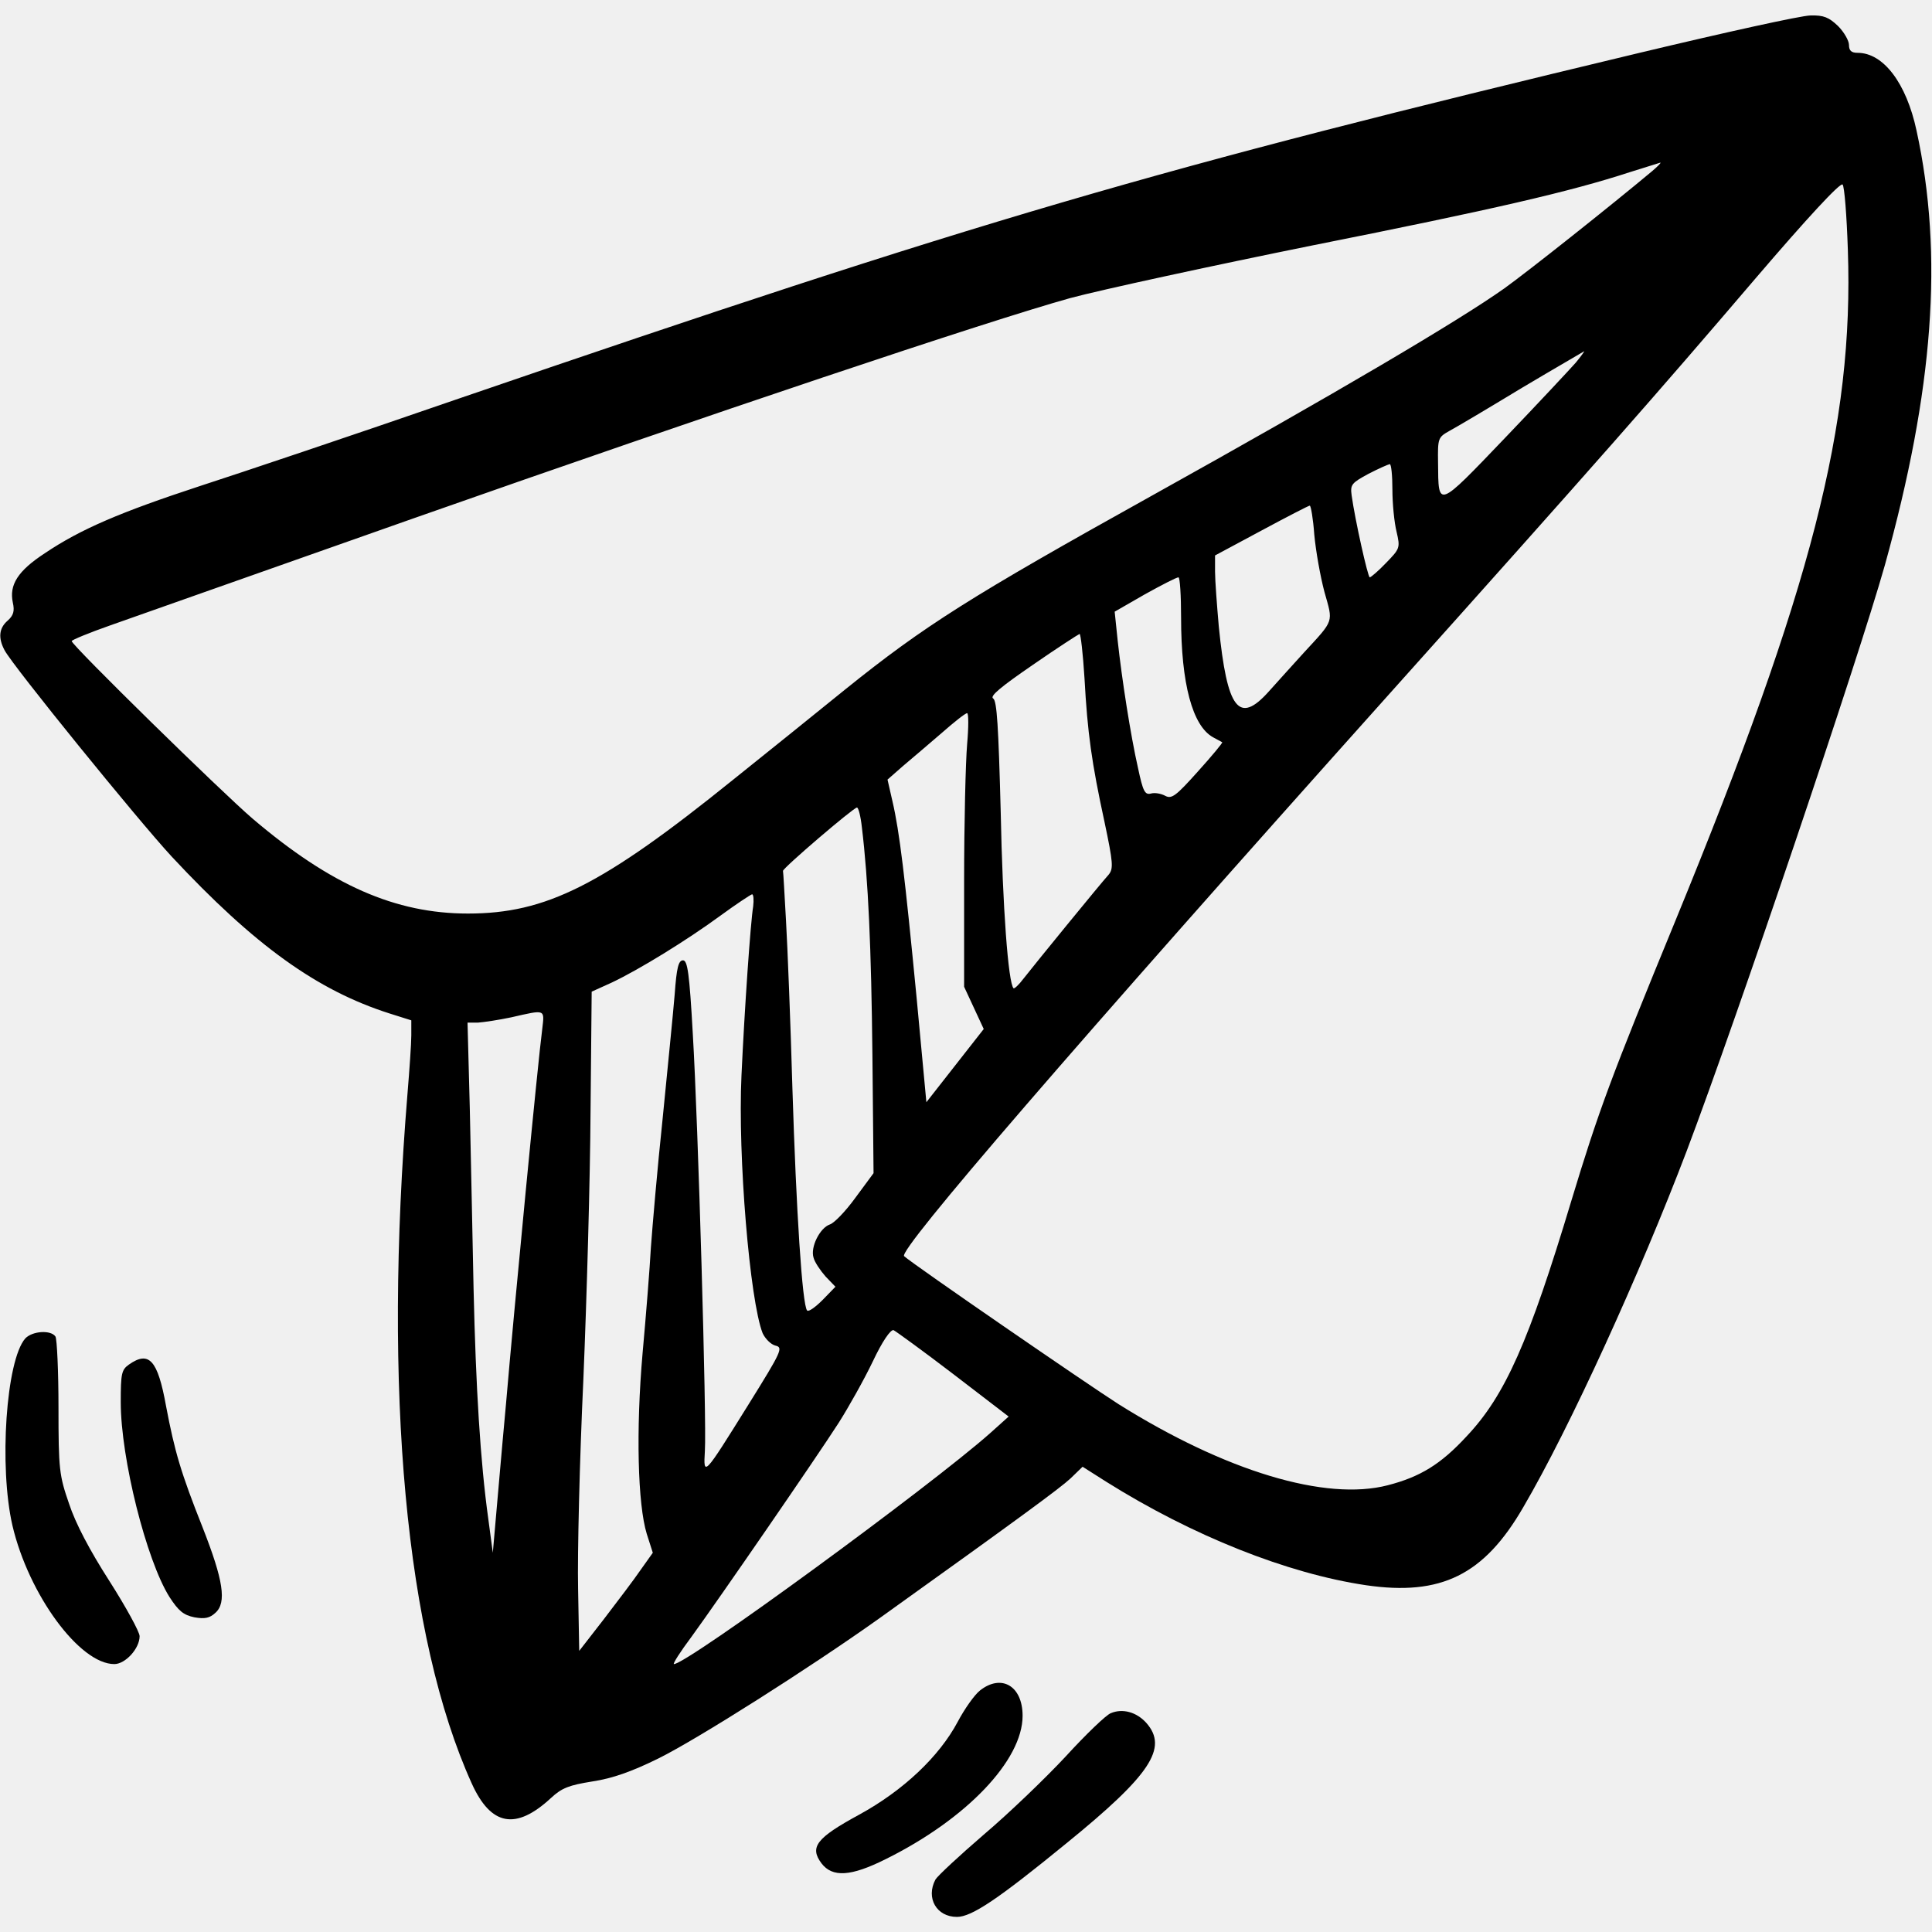
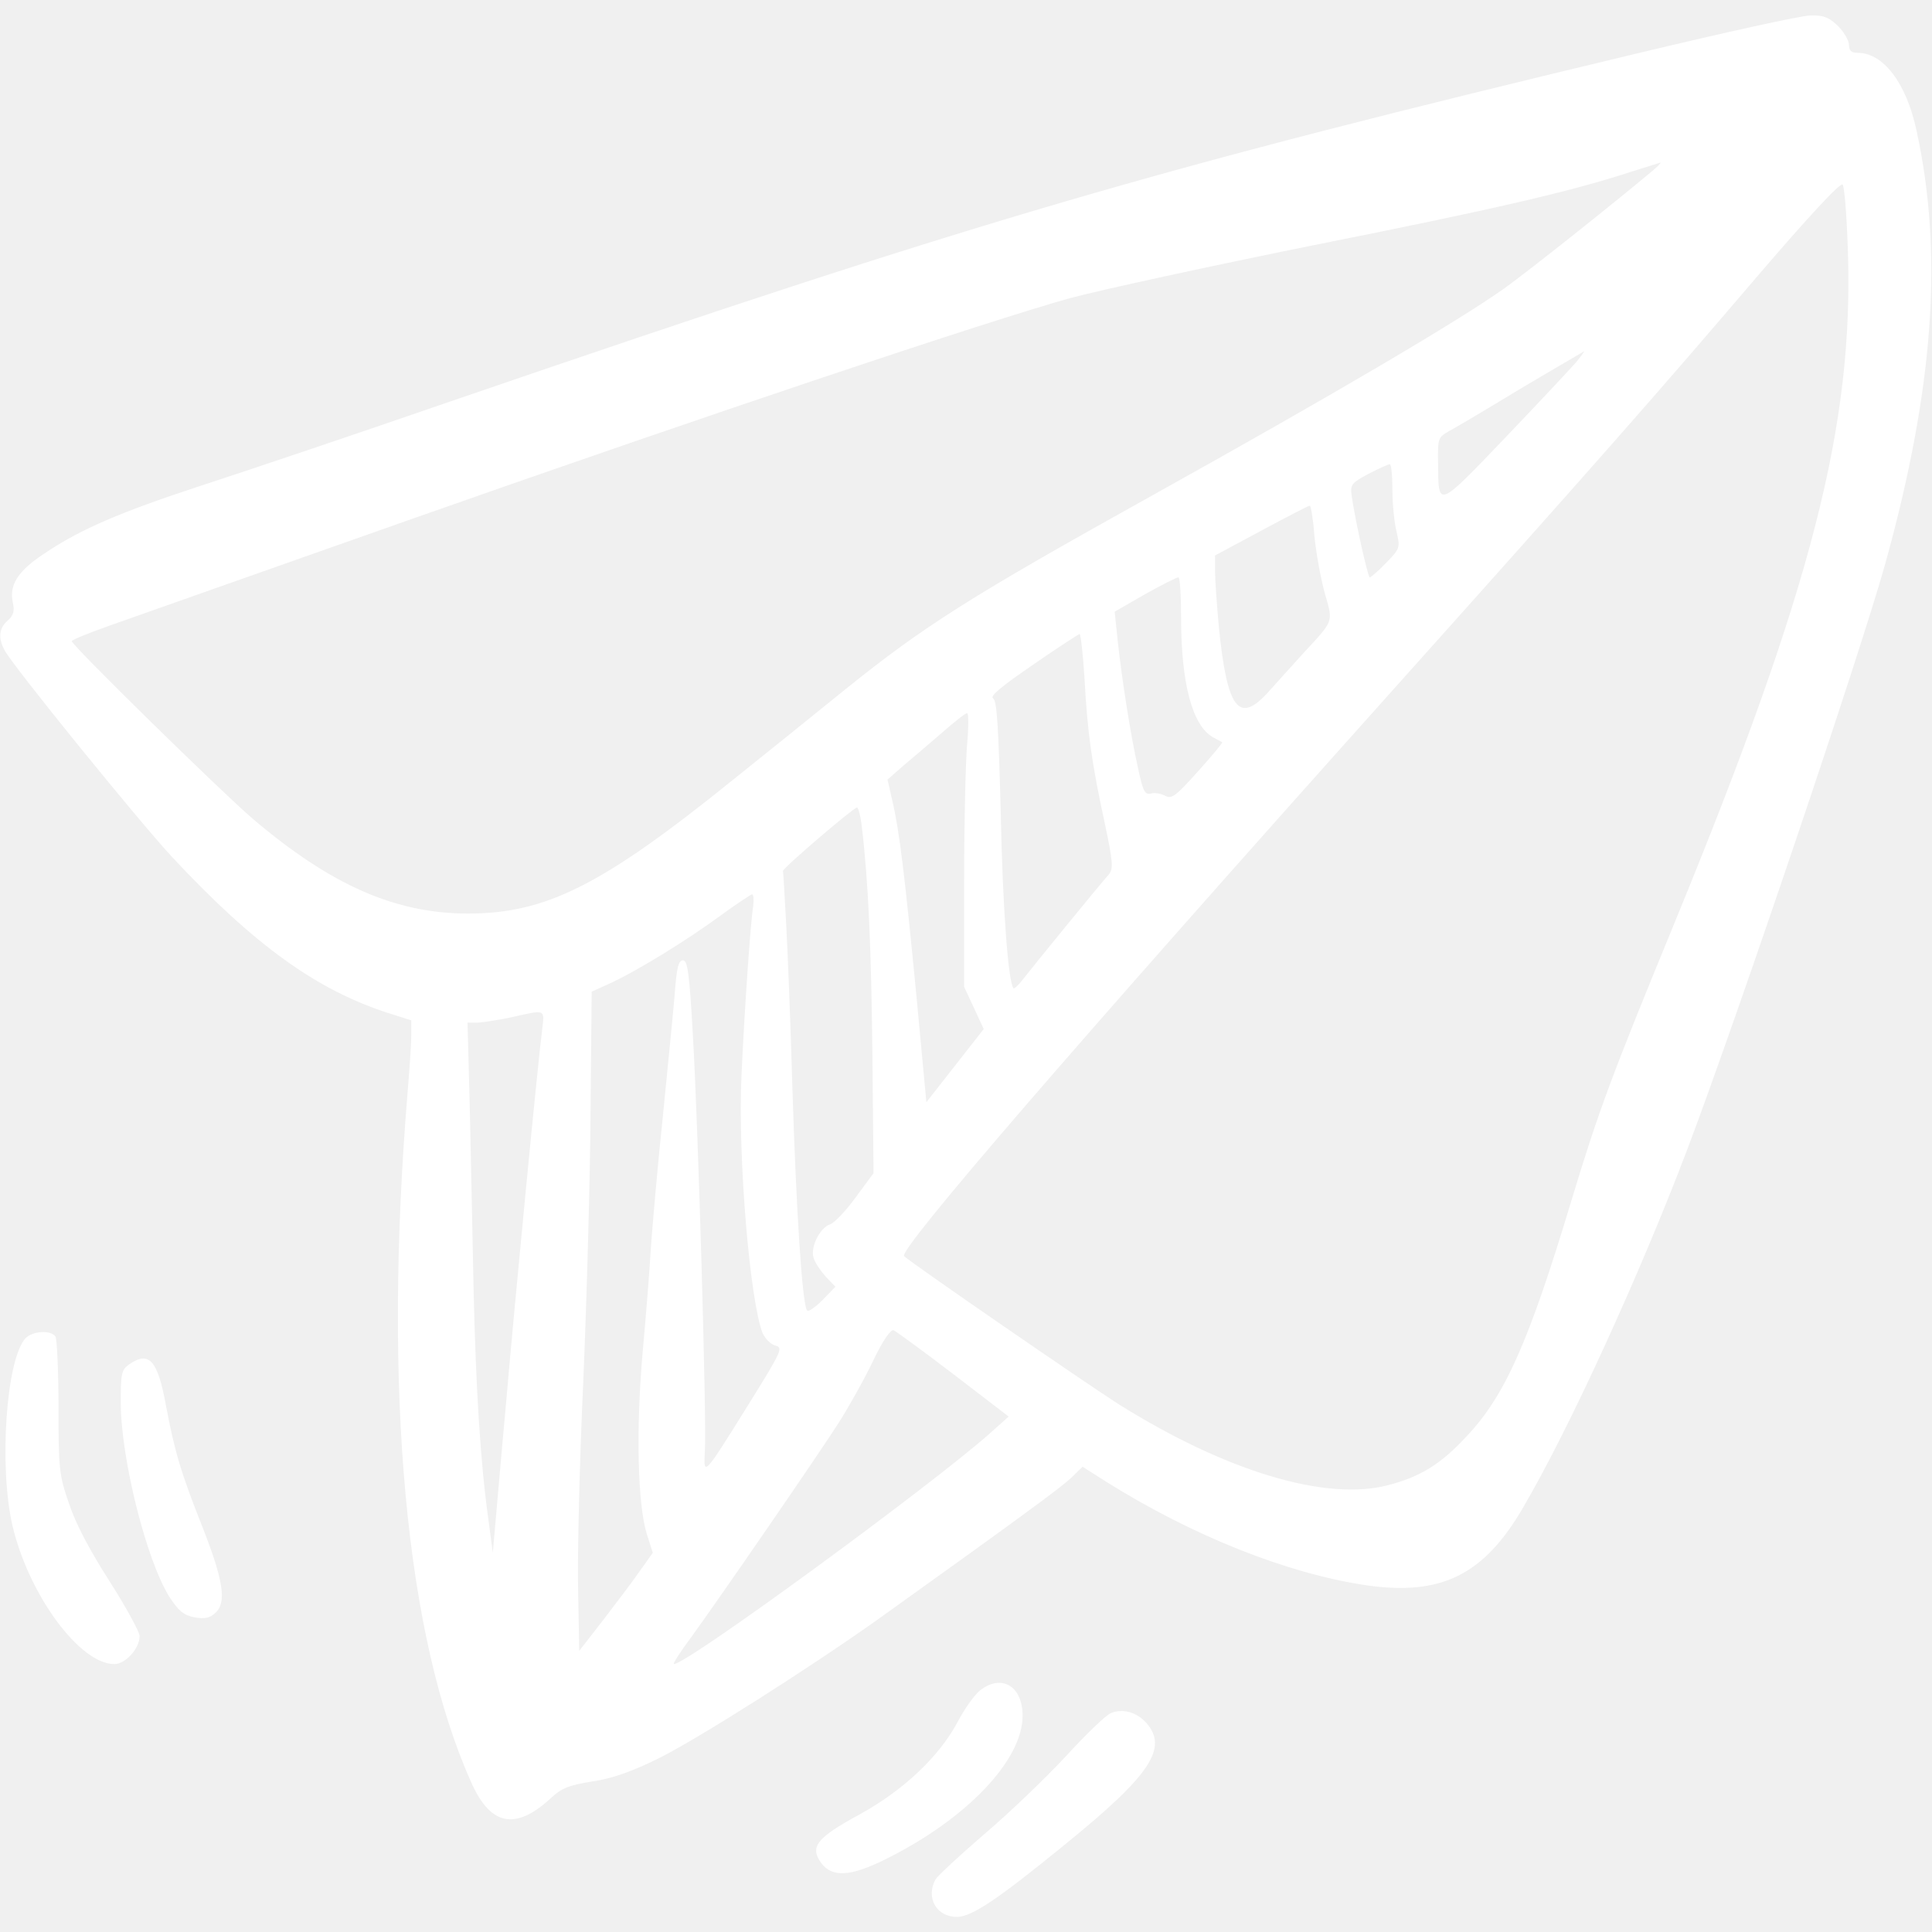
<svg xmlns="http://www.w3.org/2000/svg" version="1.0" width="512pt" height="512pt" viewBox="0 0 512 512" preserveAspectRatio="xMidYMid meet">
-   <g transform="translate(0,512) scale(0.1,-0.1)" fill="#000000" stroke="none">
+   <g transform="translate(0,512) scale(0.1,-0.1)" fill="#FFFFFF" stroke="none">
    <path d="M4345 4980 c-1290 -309 -1746 -442 -3140 -920 -269 -93 -573 -195 -675 -228 -210 -69 -316 -114 -411 -178 -72 -47 -95 -84 -85 -131 5 -22 2 -34 -14 -48 -23 -20 -25 -46 -8 -78 22 -42 355 -452 443 -547 220 -236 386 -355 578 -416 l57 -18 0 -40 c0 -23 -5 -92 -10 -153 -65 -791 -5 -1442 170 -1829 51 -113 117 -125 210 -39 29 27 48 34 110 44 53 8 104 26 175 61 103 51 401 240 585 371 373 267 479 345 507 371 l32 31 63 -40 c228 -143 479 -243 688 -274 199 -29 313 27 417 207 123 210 309 618 433 944 135 357 455 1304 525 1552 129 464 156 822 84 1152 -27 126 -88 206 -156 206 -17 0 -23 6 -23 21 0 11 -13 34 -29 50 -24 23 -38 29 -73 28 -24 0 -227 -45 -453 -99z m34 -313 c-110 -92 -328 -265 -392 -311 -121 -86 -450 -280 -937 -551 -478 -266 -600 -343 -810 -512 -74 -60 -208 -168 -298 -240 -347 -280 -495 -354 -702 -354 -192 0 -363 75 -570 251 -82 70 -480 460 -480 471 0 3 46 22 103 42 56 20 417 147 802 283 793 279 1522 523 1741 584 82 22 372 85 644 140 477 95 681 142 840 194 41 13 77 24 80 25 3 0 -7 -10 -21 -22z m518 -209 c16 -464 -95 -896 -457 -1778 -171 -416 -203 -502 -276 -743 -112 -372 -175 -515 -277 -623 -69 -75 -124 -108 -209 -130 -165 -43 -430 37 -714 215 -83 53 -541 368 -568 392 -17 15 449 555 1285 1489 550 614 709 795 972 1103 136 159 224 254 230 248 5 -5 11 -83 14 -173z m-721 -299 c-15 -17 -99 -107 -188 -200 -180 -188 -176 -186 -177 -66 -1 66 0 68 30 85 17 9 103 60 192 114 89 53 164 96 165 97 2 1 -8 -13 -22 -30z m-486 -336 c0 -38 5 -88 11 -112 10 -43 9 -45 -28 -83 -20 -21 -40 -38 -43 -38 -5 0 -39 152 -48 217 -4 29 0 33 44 57 27 14 52 25 57 26 4 0 7 -30 7 -67z m-207 -120 c4 -43 16 -111 27 -152 23 -82 27 -72 -55 -161 -27 -30 -70 -77 -93 -103 -79 -88 -110 -47 -132 172 -5 57 -10 123 -10 146 l0 43 123 66 c67 36 125 66 128 66 3 0 9 -35 12 -77z m-353 -220 c0 -174 30 -287 85 -317 11 -6 22 -12 24 -13 2 -1 -27 -36 -64 -77 -59 -66 -70 -74 -87 -65 -11 6 -28 9 -38 6 -16 -4 -21 6 -34 67 -20 88 -43 237 -54 338 l-8 77 80 46 c45 25 84 45 89 45 4 0 7 -48 7 -107z m-256 -160 c8 -146 19 -224 53 -381 23 -109 24 -124 11 -140 -21 -23 -198 -240 -226 -276 -12 -16 -24 -27 -26 -25 -14 14 -29 214 -34 467 -6 227 -10 295 -20 301 -10 6 22 32 105 89 65 45 121 81 124 82 3 0 9 -53 13 -117z m-311 -175 c-4 -46 -8 -209 -8 -363 l0 -280 26 -56 26 -56 -76 -97 -76 -97 -26 278 c-31 320 -45 439 -64 520 l-13 57 41 36 c23 19 68 58 102 87 33 29 63 53 68 53 4 0 4 -37 0 -82z m-279 -220 c17 -140 25 -320 28 -605 l3 -312 -48 -65 c-26 -36 -57 -68 -68 -71 -26 -9 -52 -60 -43 -88 3 -12 18 -34 32 -50 l26 -27 -34 -35 c-19 -19 -37 -32 -41 -28 -13 14 -29 266 -39 588 -5 176 -13 376 -17 445 -4 69 -7 128 -8 132 0 8 186 167 196 168 4 0 10 -24 13 -52z m-288 -210 c-7 -42 -23 -273 -31 -448 -10 -214 22 -596 56 -683 7 -15 22 -30 34 -33 21 -5 17 -14 -72 -157 -119 -191 -119 -191 -115 -122 5 77 -18 871 -32 1105 -9 162 -14 195 -26 195 -12 0 -17 -20 -22 -90 -4 -49 -19 -198 -32 -330 -14 -132 -27 -285 -31 -340 -3 -55 -13 -181 -22 -280 -18 -205 -13 -402 11 -480 l16 -50 -32 -45 c-17 -25 -61 -83 -97 -130 l-66 -85 -3 165 c-2 91 4 341 14 555 9 215 18 533 19 709 l3 318 53 24 c72 34 199 112 289 178 41 30 79 55 83 56 4 0 5 -15 3 -32z m-559 -325 c-11 -82 -75 -746 -96 -993 -12 -129 -24 -271 -28 -315 l-7 -80 -12 90 c-21 151 -33 347 -39 610 -3 138 -7 352 -10 478 l-6 227 28 0 c15 1 55 7 88 14 92 21 88 22 82 -31z m1090 -915 l146 -112 -49 -44 c-159 -141 -803 -612 -838 -612 -4 0 17 33 47 73 72 99 331 475 390 567 26 41 67 114 90 162 25 53 47 85 55 83 6 -3 78 -55 159 -117z" />
    <path d="M67 1573 c-51 -58 -70 -340 -34 -496 43 -183 178 -367 270 -367 29 0 67 41 67 74 0 11 -36 77 -80 146 -52 81 -90 153 -107 205 -26 75 -28 91 -28 255 0 96 -4 181 -8 188 -12 18 -61 15 -80 -5z" />
    <path d="M342 1504 c-20 -14 -22 -24 -22 -100 0 -149 68 -419 129 -516 24 -37 37 -48 66 -54 28 -5 41 -2 56 12 30 27 21 86 -34 226 -58 146 -74 201 -97 322 -22 122 -45 147 -98 110z" />
    <path d="M2597 640 c-15 -12 -41 -49 -59 -83 -49 -92 -144 -182 -261 -246 -114 -62 -132 -86 -100 -129 29 -38 78 -35 170 11 214 106 363 262 363 380 0 79 -56 112 -113 67z" />
    <path d="M2944 580 c-12 -4 -66 -56 -120 -115 -54 -58 -152 -152 -217 -207 -65 -56 -122 -109 -128 -119 -26 -49 3 -99 57 -99 39 0 109 47 290 195 224 182 270 253 212 319 -26 29 -63 39 -94 26z" />
  </g>
</svg>
